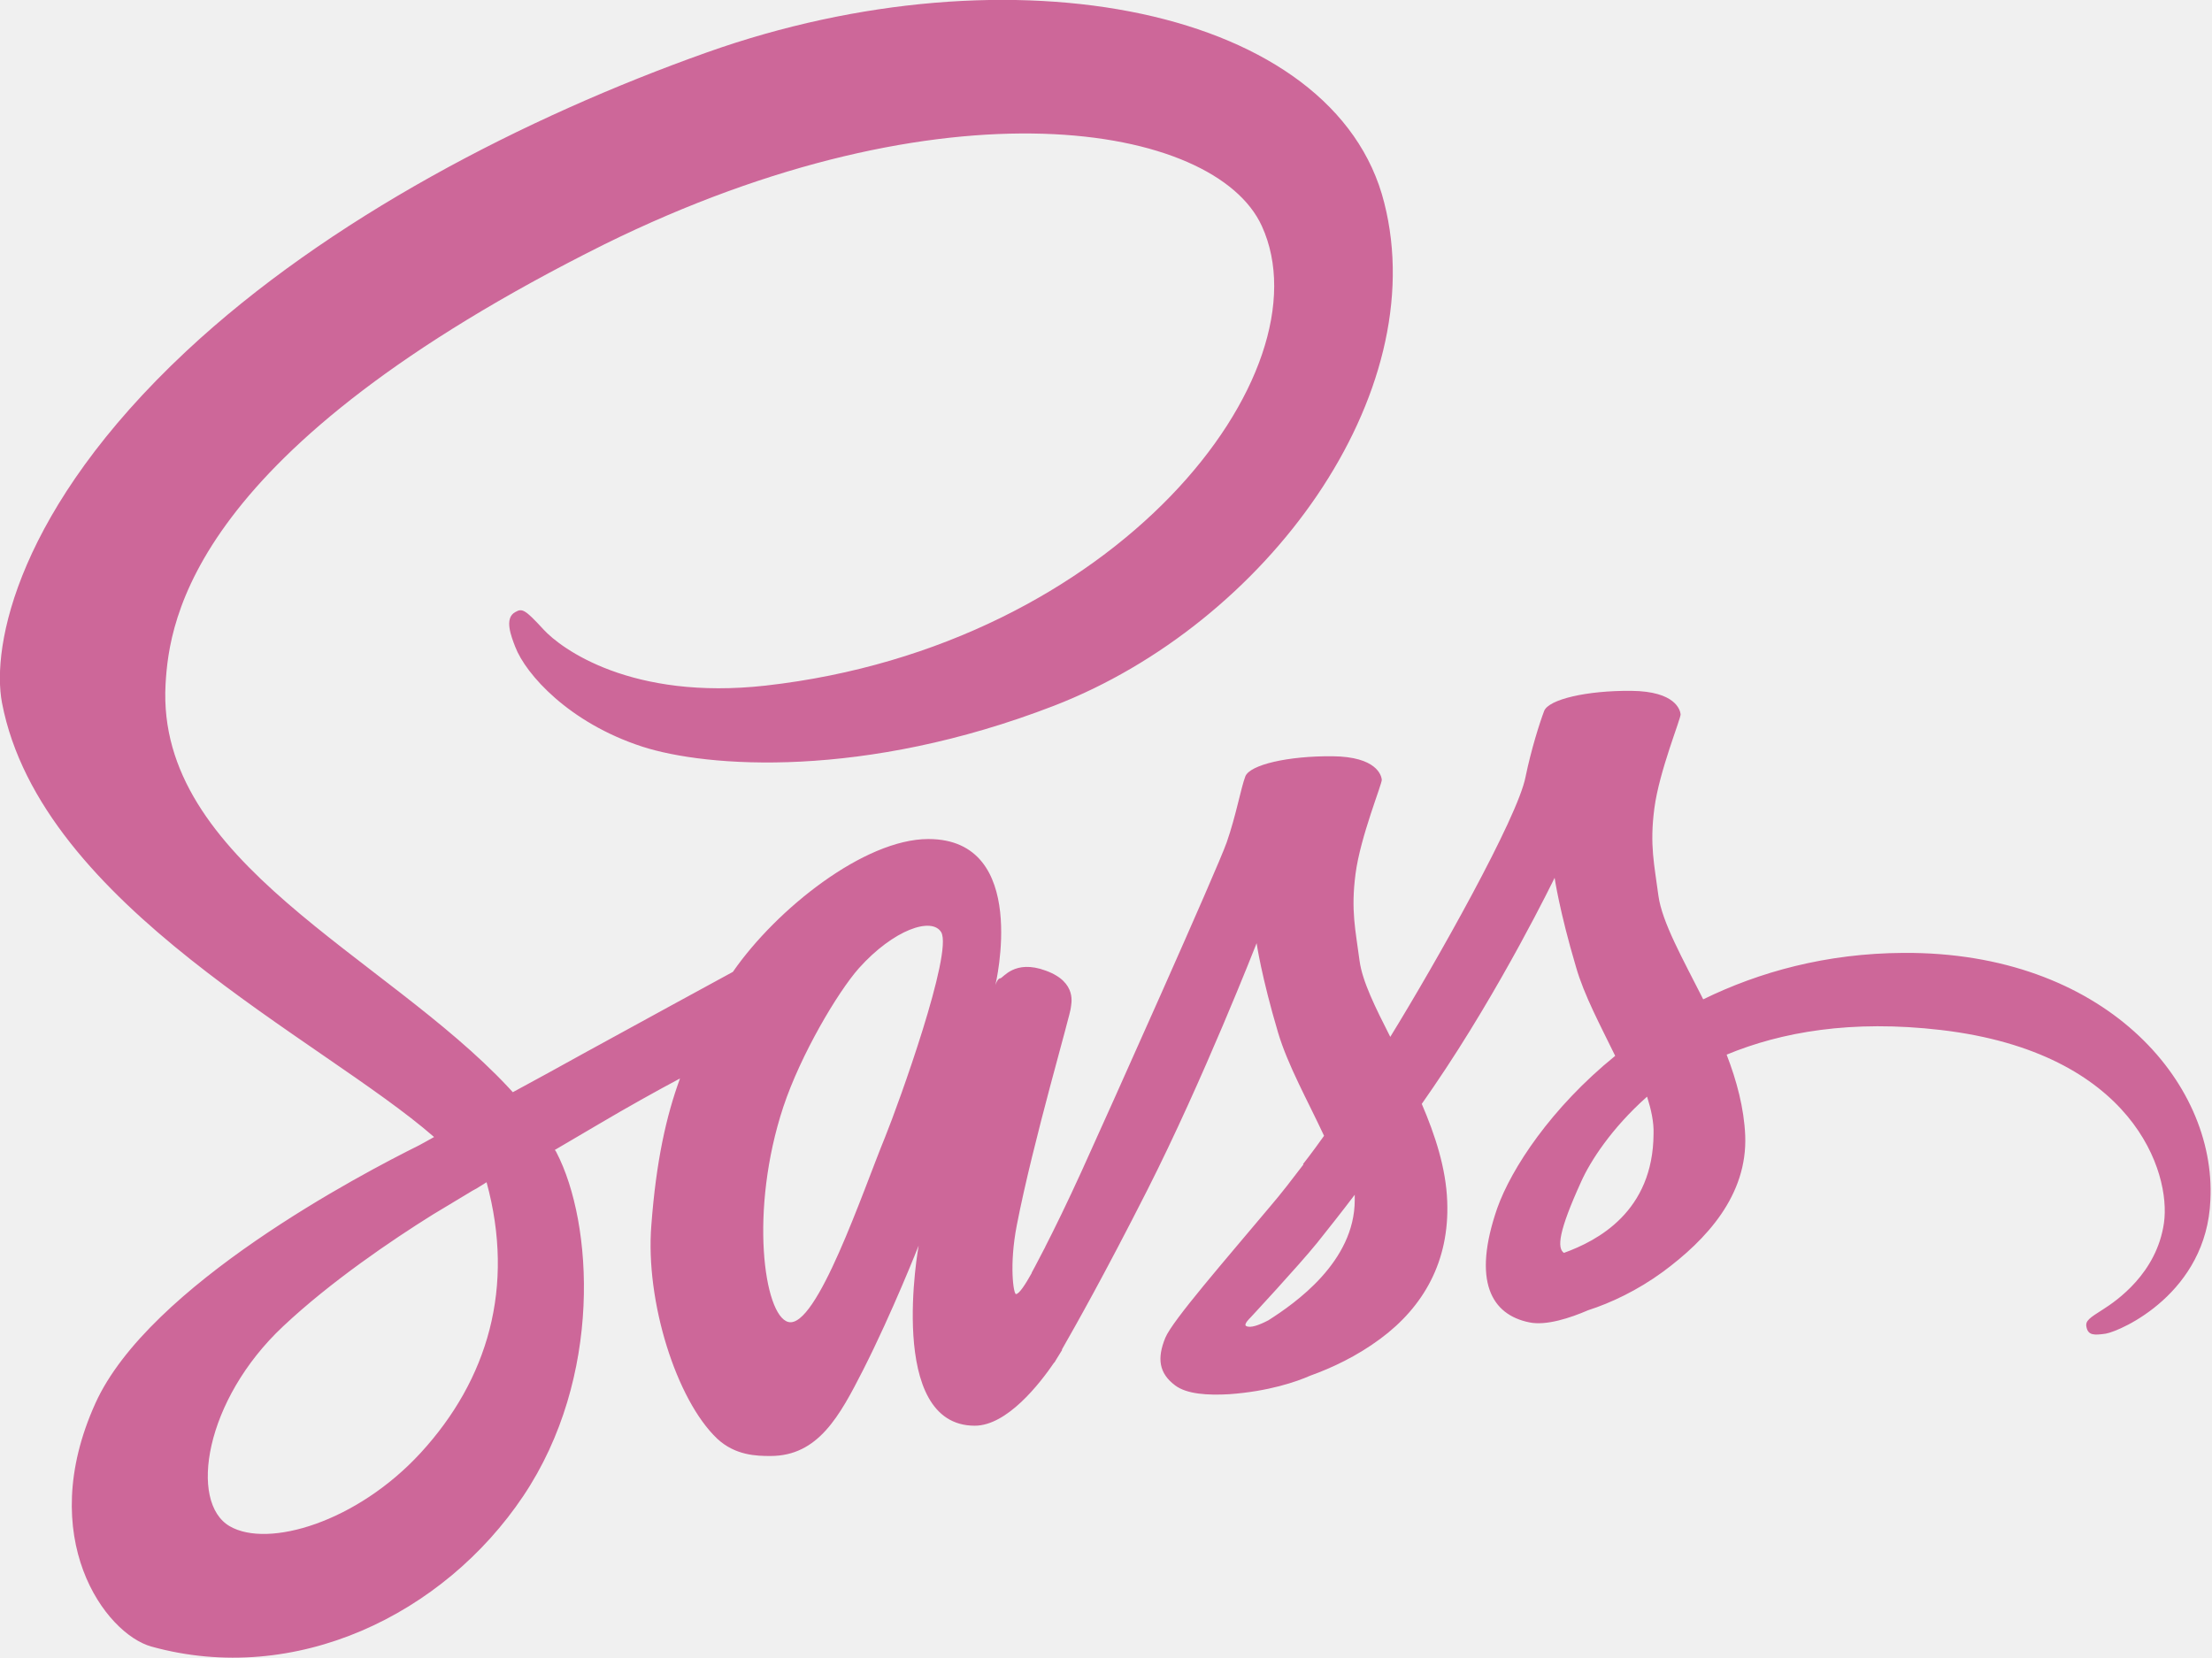
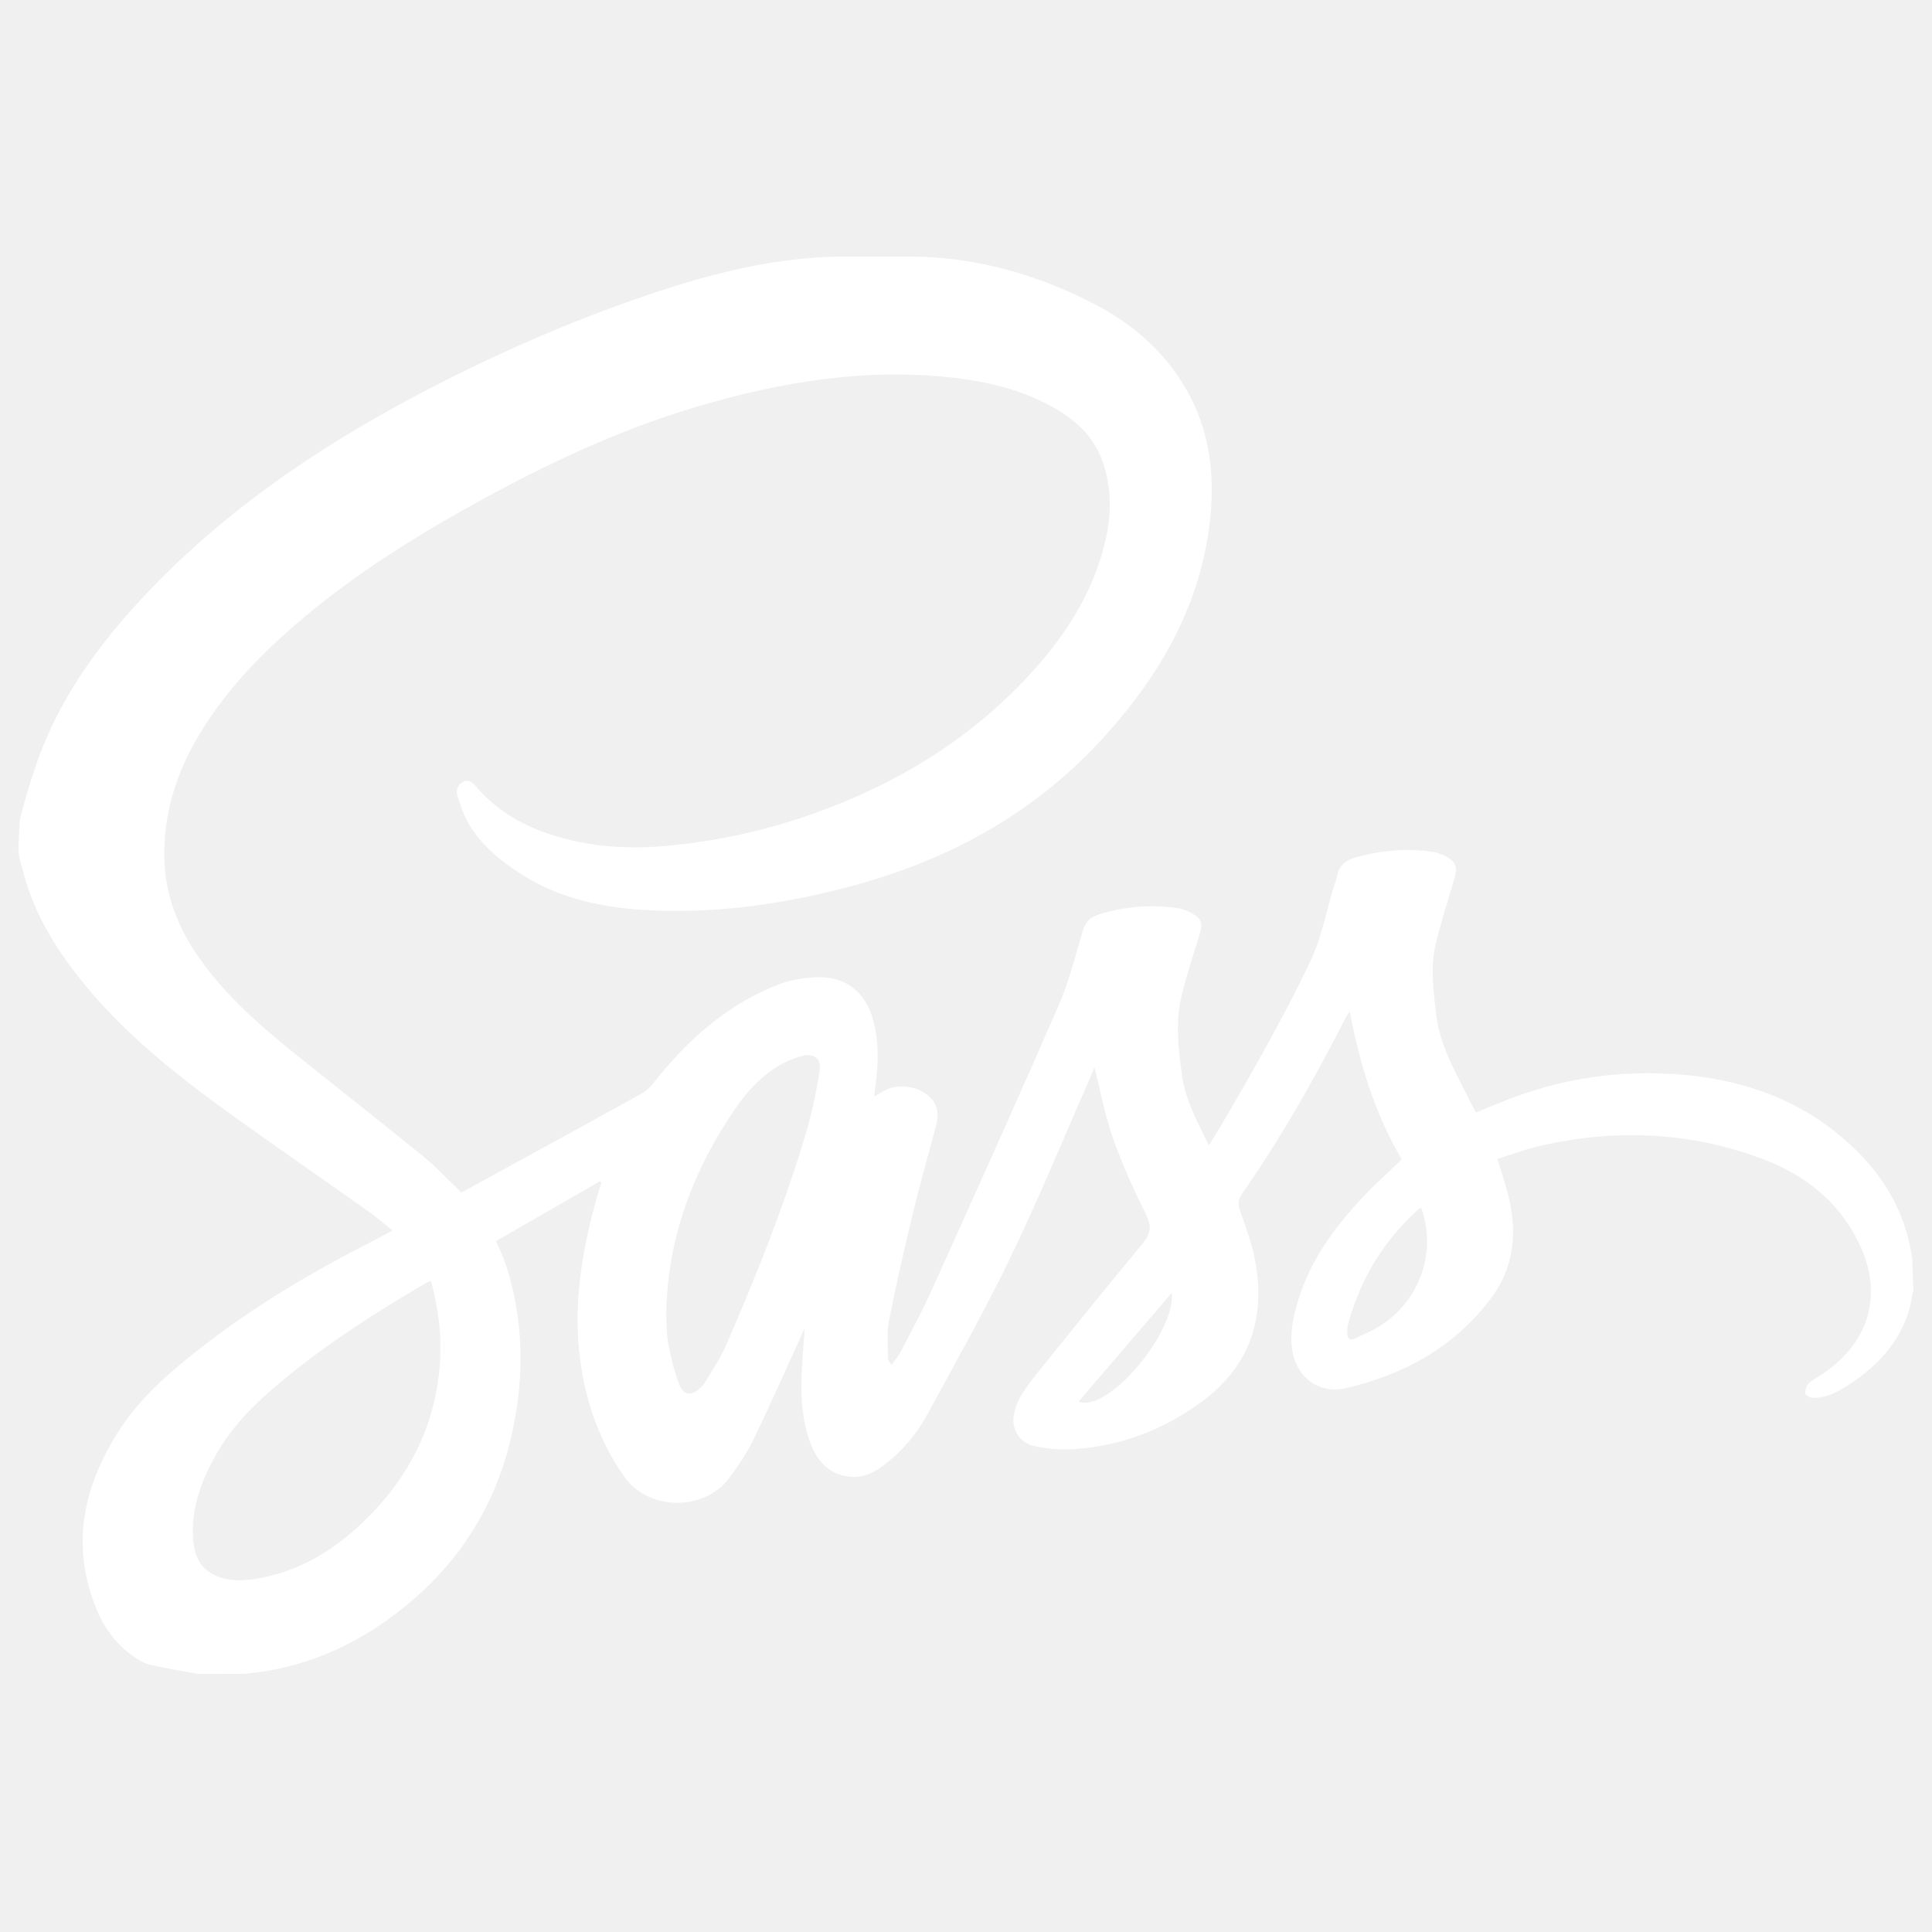
- <svg xmlns="http://www.w3.org/2000/svg" version="1.1" id="Layer_1" x="0px" y="0px" viewBox="0 0 547.8 410.6" enable-background="new 0 0 547.8 410.6" xml:space="preserve">
-   <path fill="#CD6799" d="M471.4,236c-19.1,0.1-35.7,4.7-49.6,11.5c-5.1-10.1-10.2-19.1-11.1-25.7c-1-7.7-2.2-12.4-1-21.6  c1.2-9.2,6.6-22.3,6.5-23.3s-1.2-5.7-12.2-5.8c-11-0.1-20.5,2.1-21.6,5c-1.1,2.9-3.2,9.5-4.6,16.3c-1.9,10-22,45.7-33.5,64.4  c-3.7-7.3-6.9-13.7-7.6-18.8c-1-7.7-2.2-12.4-1-21.6c1.2-9.2,6.6-22.3,6.5-23.3c-0.1-1-1.2-5.7-12.2-5.8c-11-0.1-20.5,2.1-21.6,5  c-1.1,2.9-2.3,9.7-4.6,16.3c-2.3,6.6-29,66.2-36,81.6c-3.6,7.9-6.7,14.2-8.9,18.5c0,0,0,0,0,0s-0.1,0.3-0.4,0.8  c-1.9,3.7-3,5.7-3,5.7s0,0,0,0.1c-1.5,2.7-3.1,5.2-3.9,5.2c-0.6,0-1.7-7.2,0.2-17c4-20.7,13.5-52.9,13.4-54c0-0.6,1.8-6.2-6.2-9.1  c-7.8-2.9-10.6,1.9-11.3,1.9c-0.7,0-1.2,1.7-1.2,1.7s8.7-36.2-16.6-36.2c-15.8,0-37.6,17.3-48.4,32.9c-6.8,3.7-21.3,11.6-36.8,20.1  c-5.9,3.3-12,6.6-17.7,9.7c-0.4-0.4-0.8-0.9-1.2-1.3c-30.6-32.7-87.2-55.8-84.8-99.7c0.9-16,6.4-58,108.7-109  C233.9,19,300.9,30.5,312.5,56c16.6,36.4-35.9,104-122.9,113.8c-33.2,3.7-50.6-9.1-55-13.9c-4.6-5-5.3-5.3-7-4.3c-2.8,1.5-1,6,0,8.6  c2.6,6.8,13.3,18.8,31.4,24.7c16,5.2,54.9,8.1,102-10.1c52.7-20.4,93.9-77.1,81.8-124.6C330.7,2,250.7-13.9,175,13  C130,29,81.2,54.2,46.1,87c-41.7,39-48.3,72.9-45.6,87.1c9.7,50.4,79.2,83.2,107,107.5c-1.4,0.8-2.7,1.5-3.8,2.1  c-13.9,6.9-66.9,34.6-80.1,63.9c-15,33.2,2.4,57,13.9,60.2c35.7,9.9,72.4-7.9,92.1-37.3c19.7-29.4,17.3-67.6,8.2-85.1  c-0.1-0.2-0.2-0.4-0.4-0.6c3.6-2.1,7.3-4.3,10.9-6.4c7.1-4.2,14.1-8.1,20.1-11.3c-3.4,9.3-5.9,20.4-7.1,36.4  c-1.5,18.8,6.2,43.2,16.3,52.8c4.5,4.2,9.8,4.3,13.2,4.3c11.8,0,17.1-9.8,23-21.4c7.2-14.2,13.7-30.7,13.7-30.7s-8.1,44.6,13.9,44.6  c8,0,16.1-10.4,19.7-15.7c0,0.1,0,0.1,0,0.1s0.2-0.3,0.6-1c0.8-1.3,1.3-2.1,1.3-2.1s0-0.1,0-0.2c3.2-5.6,10.4-18.3,21.1-39.4  c13.8-27.2,27.1-61.2,27.1-61.2s1.2,8.3,5.3,22.1c2.4,8.1,7.4,17,11.4,25.6c-3.2,4.5-5.2,7-5.2,7s0,0,0.1,0.1  c-2.6,3.4-5.4,7.1-8.5,10.7c-10.9,13-23.9,27.9-25.7,32.2c-2.1,5.1-1.6,8.8,2.4,11.8c2.9,2.2,8.1,2.5,13.4,2.2  c9.8-0.7,16.7-3.1,20.1-4.6c5.3-1.9,11.5-4.8,17.3-9.1c10.7-7.9,17.2-19.2,16.6-34.1c-0.3-8.2-3-16.4-6.3-24.1  c1-1.4,1.9-2.8,2.9-4.2c16.9-24.7,30-51.8,30-51.8s1.2,8.3,5.3,22.1c2,7,6.1,14.6,9.7,22c-15.9,12.9-25.7,27.9-29.2,37.7  c-6.3,18.2-1.4,26.4,7.9,28.3c4.2,0.9,10.2-1.1,14.6-3c5.6-1.8,12.2-4.9,18.5-9.5c10.7-7.9,21-18.9,20.4-33.8  c-0.3-6.8-2.1-13.5-4.6-20c13.5-5.6,30.9-8.7,53.1-6.1c47.6,5.6,57,35.3,55.2,47.8c-1.8,12.5-11.8,19.3-15.1,21.4  c-3.3,2.1-4.4,2.8-4.1,4.3c0.4,2.2,2,2.1,4.8,1.7c3.9-0.7,25-10.1,25.9-33.1C548.9,267.8,520.9,235.7,471.4,236z M104.2,359.8  C88.4,377,66.4,383.5,56.9,378c-10.2-5.9-6.2-31.3,13.2-49.5c11.8-11.1,27-21.4,37.1-27.7c2.3-1.4,5.7-3.4,9.8-5.9  c0.7-0.4,1.1-0.6,1.1-0.6l0,0c0.8-0.5,1.6-1,2.4-1.5C127.6,318.8,120.8,341.7,104.2,359.8z M219.2,281.6c-5.5,13.4-17,47.7-24,45.8  c-6-1.6-9.7-27.6-1.2-53.3c4.3-12.9,13.4-28.3,18.7-34.3c8.6-9.6,18.1-12.8,20.4-8.9C236,236,222.6,273.2,219.2,281.6z M314.1,327  c-2.3,1.2-4.5,2-5.5,1.4c-0.7-0.4,1-2,1-2s11.9-12.8,16.6-18.6c2.7-3.4,5.9-7.4,9.3-11.9c0,0.4,0,0.9,0,1.3  C335.5,312.5,320.7,322.8,314.1,327z M387.3,310.3c-1.7-1.2-1.4-5.2,4.3-17.7c2.2-4.9,7.4-13.1,16.3-21c1,3.2,1.7,6.3,1.6,9.2  C409.4,300.1,395.6,307.3,387.3,310.3z" />
-   <g>
- </g>
-   <g>
- </g>
-   <g>
- </g>
-   <g>
- </g>
-   <g>
- </g>
-   <g>
- </g>
+ <svg xmlns="http://www.w3.org/2000/svg" viewBox="0 0 128 128">
+   <path fill-rule="evenodd" clip-rule="evenodd" fill="#FFFFFF" d="M1.219 56.156c0 .703.207 1.167.323 1.618.756 2.933 2.381 5.45 4.309 7.746 2.746 3.272 6.109 5.906 9.554 8.383 2.988 2.148 6.037 4.248 9.037 6.38.515.366 1.002.787 1.561 1.236-.481.26-.881.489-1.297.7-3.959 2.008-7.768 4.259-11.279 6.986-2.116 1.644-4.162 3.391-5.607 5.674-2.325 3.672-3.148 7.584-1.415 11.761.506 1.22 1.278 2.274 2.367 3.053.353.252.749.502 1.162.6 1.058.249 2.136.412 3.207.609l3.033-.002c3.354-.299 6.407-1.448 9.166-3.352 4.312-2.976 7.217-6.966 8.466-12.087.908-3.722.945-7.448-.125-11.153-.099-.344-.224-.681-.354-1.014-.13-.333-.283-.657-.463-1.072l6.876-3.954.103.088c-.125.409-.258.817-.371 1.23-.817 2.984-1.36 6.02-1.165 9.117.208 3.3 1.129 6.389 3.061 9.146 1.562 2.23 5.284 2.313 6.944.075.589-.795 1.16-1.626 1.589-2.513 1.121-2.315 2.159-4.671 3.23-7.011l.187-.428c-.077 1.108-.167 2.081-.208 3.055-.064 1.521.025 3.033.545 4.48.445 1.238 1.202 2.163 2.62 2.326.97.111 1.743-.333 2.456-.896 1.114-.879 2.019-1.965 2.691-3.199 1.901-3.491 3.853-6.961 5.576-10.54 1.864-3.871 3.494-7.855 5.225-11.792l.286-.698c.409 1.607.694 3.181 1.219 4.671.61 1.729 1.365 3.417 2.187 5.058.389.775.344 1.278-.195 1.928-2.256 2.72-4.473 5.473-6.692 8.223-.491.607-.98 1.225-1.389 1.888-.247.403-.411.894-.48 1.364-.133.898.422 1.764 1.383 1.971.878.189 1.813.259 2.708.193 3.097-.228 5.909-1.315 8.395-3.157 3.221-2.386 4.255-5.642 3.475-9.501-.211-1.047-.584-2.065-.947-3.074-.163-.455-.174-.774.123-1.198 2.575-3.677 4.775-7.578 6.821-11.569.081-.157.164-.314.306-.482.663 3.45 1.661 6.775 3.449 9.792-.912.879-1.815 1.676-2.632 2.554-1.799 1.934-3.359 4.034-4.173 6.595-.35 1.104-.619 2.226-.463 3.405.242 1.831 1.742 3.021 3.543 2.604 3.854-.892 7.181-2.708 9.612-5.925 1.636-2.166 1.785-4.582 1.1-7.113-.188-.688-.411-1.365-.651-2.154.951-.295 1.878-.649 2.837-.868 4.979-1.136 9.904-.938 14.702.86 2.801 1.05 5.064 2.807 6.406 5.571 1.639 3.379.733 6.585-2.452 8.721-.297.199-.637.356-.883.605-.151.153-.242.459-.205.67.021.123.346.277.533.275 1.047-.008 1.896-.557 2.711-1.121 2.042-1.413 3.532-3.314 3.853-5.817l.063-.188-.077-1.63c-.031-.094.023-.187.016-.258-.434-3.645-2.381-6.472-5.213-8.688-3.28-2.565-7.153-3.621-11.249-3.788-3.338-.136-6.619.36-9.765 1.503-.897.325-1.786.71-2.688 1.073-.121-.219-.251-.429-.358-.646-.926-1.896-2.048-3.708-2.296-5.882-.176-1.544-.392-3.086-.025-4.613.353-1.469.813-2.913 1.246-4.362.223-.746.066-1.164-.646-1.5-.248-.117-.518-.219-.786-.258-1.75-.254-3.476-.109-5.171.384-.6.175-1.036.511-1.169 1.175-.076.381-.231.746-.339 1.122-.443 1.563-.757 3.156-1.473 4.645-1.794 3.735-3.842 7.329-5.938 10.897-.227.385-.466.763-.752 1.23-.736-1.54-1.521-2.922-1.759-4.542-.269-1.832-.481-3.661-.025-5.479.339-1.356.782-2.687 1.19-4.025.193-.636.104-.97-.472-1.305-.291-.169-.62-.319-.948-.368-1.815-.269-3.603-.128-5.354.438-.543.176-.828.527-.994 1.087-.488 1.652-.904 3.344-1.589 4.915-2.774 6.36-5.628 12.687-8.479 19.013-.595 1.321-1.292 2.596-1.963 3.882-.17.326-.418.613-.63.919-.17-.201-.236-.339-.235-.477.005-.813-.092-1.65.063-2.436.469-2.378 1.009-4.743 1.578-7.099.47-1.946 1.017-3.874 1.538-5.807.175-.647.178-1.252-.287-1.796-.781-.911-2.413-1.111-3.381-.409l-.428.242.083-.69c.204-1.479.245-2.953-.161-4.41-.506-1.816-1.802-2.861-3.686-2.803-.878.027-1.8.177-2.613.497-3.419 1.34-6.048 3.713-8.286 6.568-.203.259-.471.495-.757.654-2.893 1.604-5.795 3.188-8.696 4.778l-3.229 1.769c-.866-.826-1.653-1.683-2.546-2.41-2.727-2.224-5.498-4.393-8.244-6.592-2.434-1.949-4.792-3.979-6.596-6.56-1.342-1.92-2.207-4.021-2.29-6.395-.105-3.025.753-5.789 2.293-8.362 1.97-3.292 4.657-5.934 7.611-8.327 3.125-2.53 6.505-4.678 10.008-6.639 4.901-2.743 9.942-5.171 15.347-6.774 5.542-1.644 11.165-2.585 16.965-1.929 2.28.258 4.494.78 6.527 1.895 1.557.853 2.834 1.97 3.428 3.716.586 1.718.568 3.459.162 5.204-.825 3.534-2.76 6.447-5.195 9.05-3.994 4.267-8.866 7.172-14.351 9.091-3.165 1.107-6.421 1.802-9.765 2.083-2.729.229-5.401-.013-7.985-.962-1.711-.629-3.201-1.591-4.399-2.987-.214-.25-.488-.521-.887-.287-.391.23-.46.602-.329.979.219.626.421 1.278.762 1.838.857 1.405 2.107 2.424 3.483 3.298 2.643 1.681 5.597 2.246 8.66 2.377 4.648.201 9.183-.493 13.654-1.74 6.383-1.78 11.933-4.924 16.384-9.884 3.706-4.13 6.353-8.791 6.92-14.419.277-2.747-.018-5.438-1.304-7.944-1.395-2.715-3.613-4.734-6.265-6.125-3.862-2.025-8.03-3.204-12.332-3.204h-4.31c-5.21 0-10.247 1.493-15.143 3.274-3.706 1.349-7.34 2.941-10.868 4.703-7.683 3.839-14.838 8.468-20.715 14.833-2.928 3.171-5.407 6.67-6.833 10.79-.417 1.206-.813 2.499-1.111 3.746m27.839 36.013c-.333 4.459-2.354 8.074-5.657 11.002-1.858 1.646-3.989 2.818-6.471 3.23-.9.149-1.821.185-2.694-.188-1.245-.532-1.524-1.637-1.548-2.814-.037-1.876.62-3.572 1.521-5.186 1.176-2.104 2.9-3.708 4.741-5.206 2.9-2.361 6.046-4.359 9.268-6.245l.243-.1c.498 1.84.735 3.657.597 5.507zm25.158-19.379c-.235 1.424-.529 2.849-.945 4.229-1.438 4.777-3.285 9.406-5.282 13.973-.369.845-.906 1.616-1.373 2.417-.072.124-.179.231-.283.334-.578.571-1.126.541-1.418-.206-.34-.868-.549-1.797-.729-2.716-.121-.617-.092-1.265-.13-1.897.039-4.494 1.41-8.578 3.736-12.38.959-1.568 2.003-3.062 3.598-4.054.49-.305 1.04-.55 1.595-.706.85-.239 1.372.154 1.231 1.006zm17.164 21.868l6.169-7.203c.257 2.675-4.29 8.015-6.169 7.203zm19.703-4.847c-.436.25-.911.43-1.358.661-.409.212-.544-.002-.556-.354-.008-.239.027-.489.093-.721.833-2.938 2.366-5.446 4.647-7.486l.16-.082c1.085 3.035-.169 6.368-2.986 7.982z" />
</svg>
